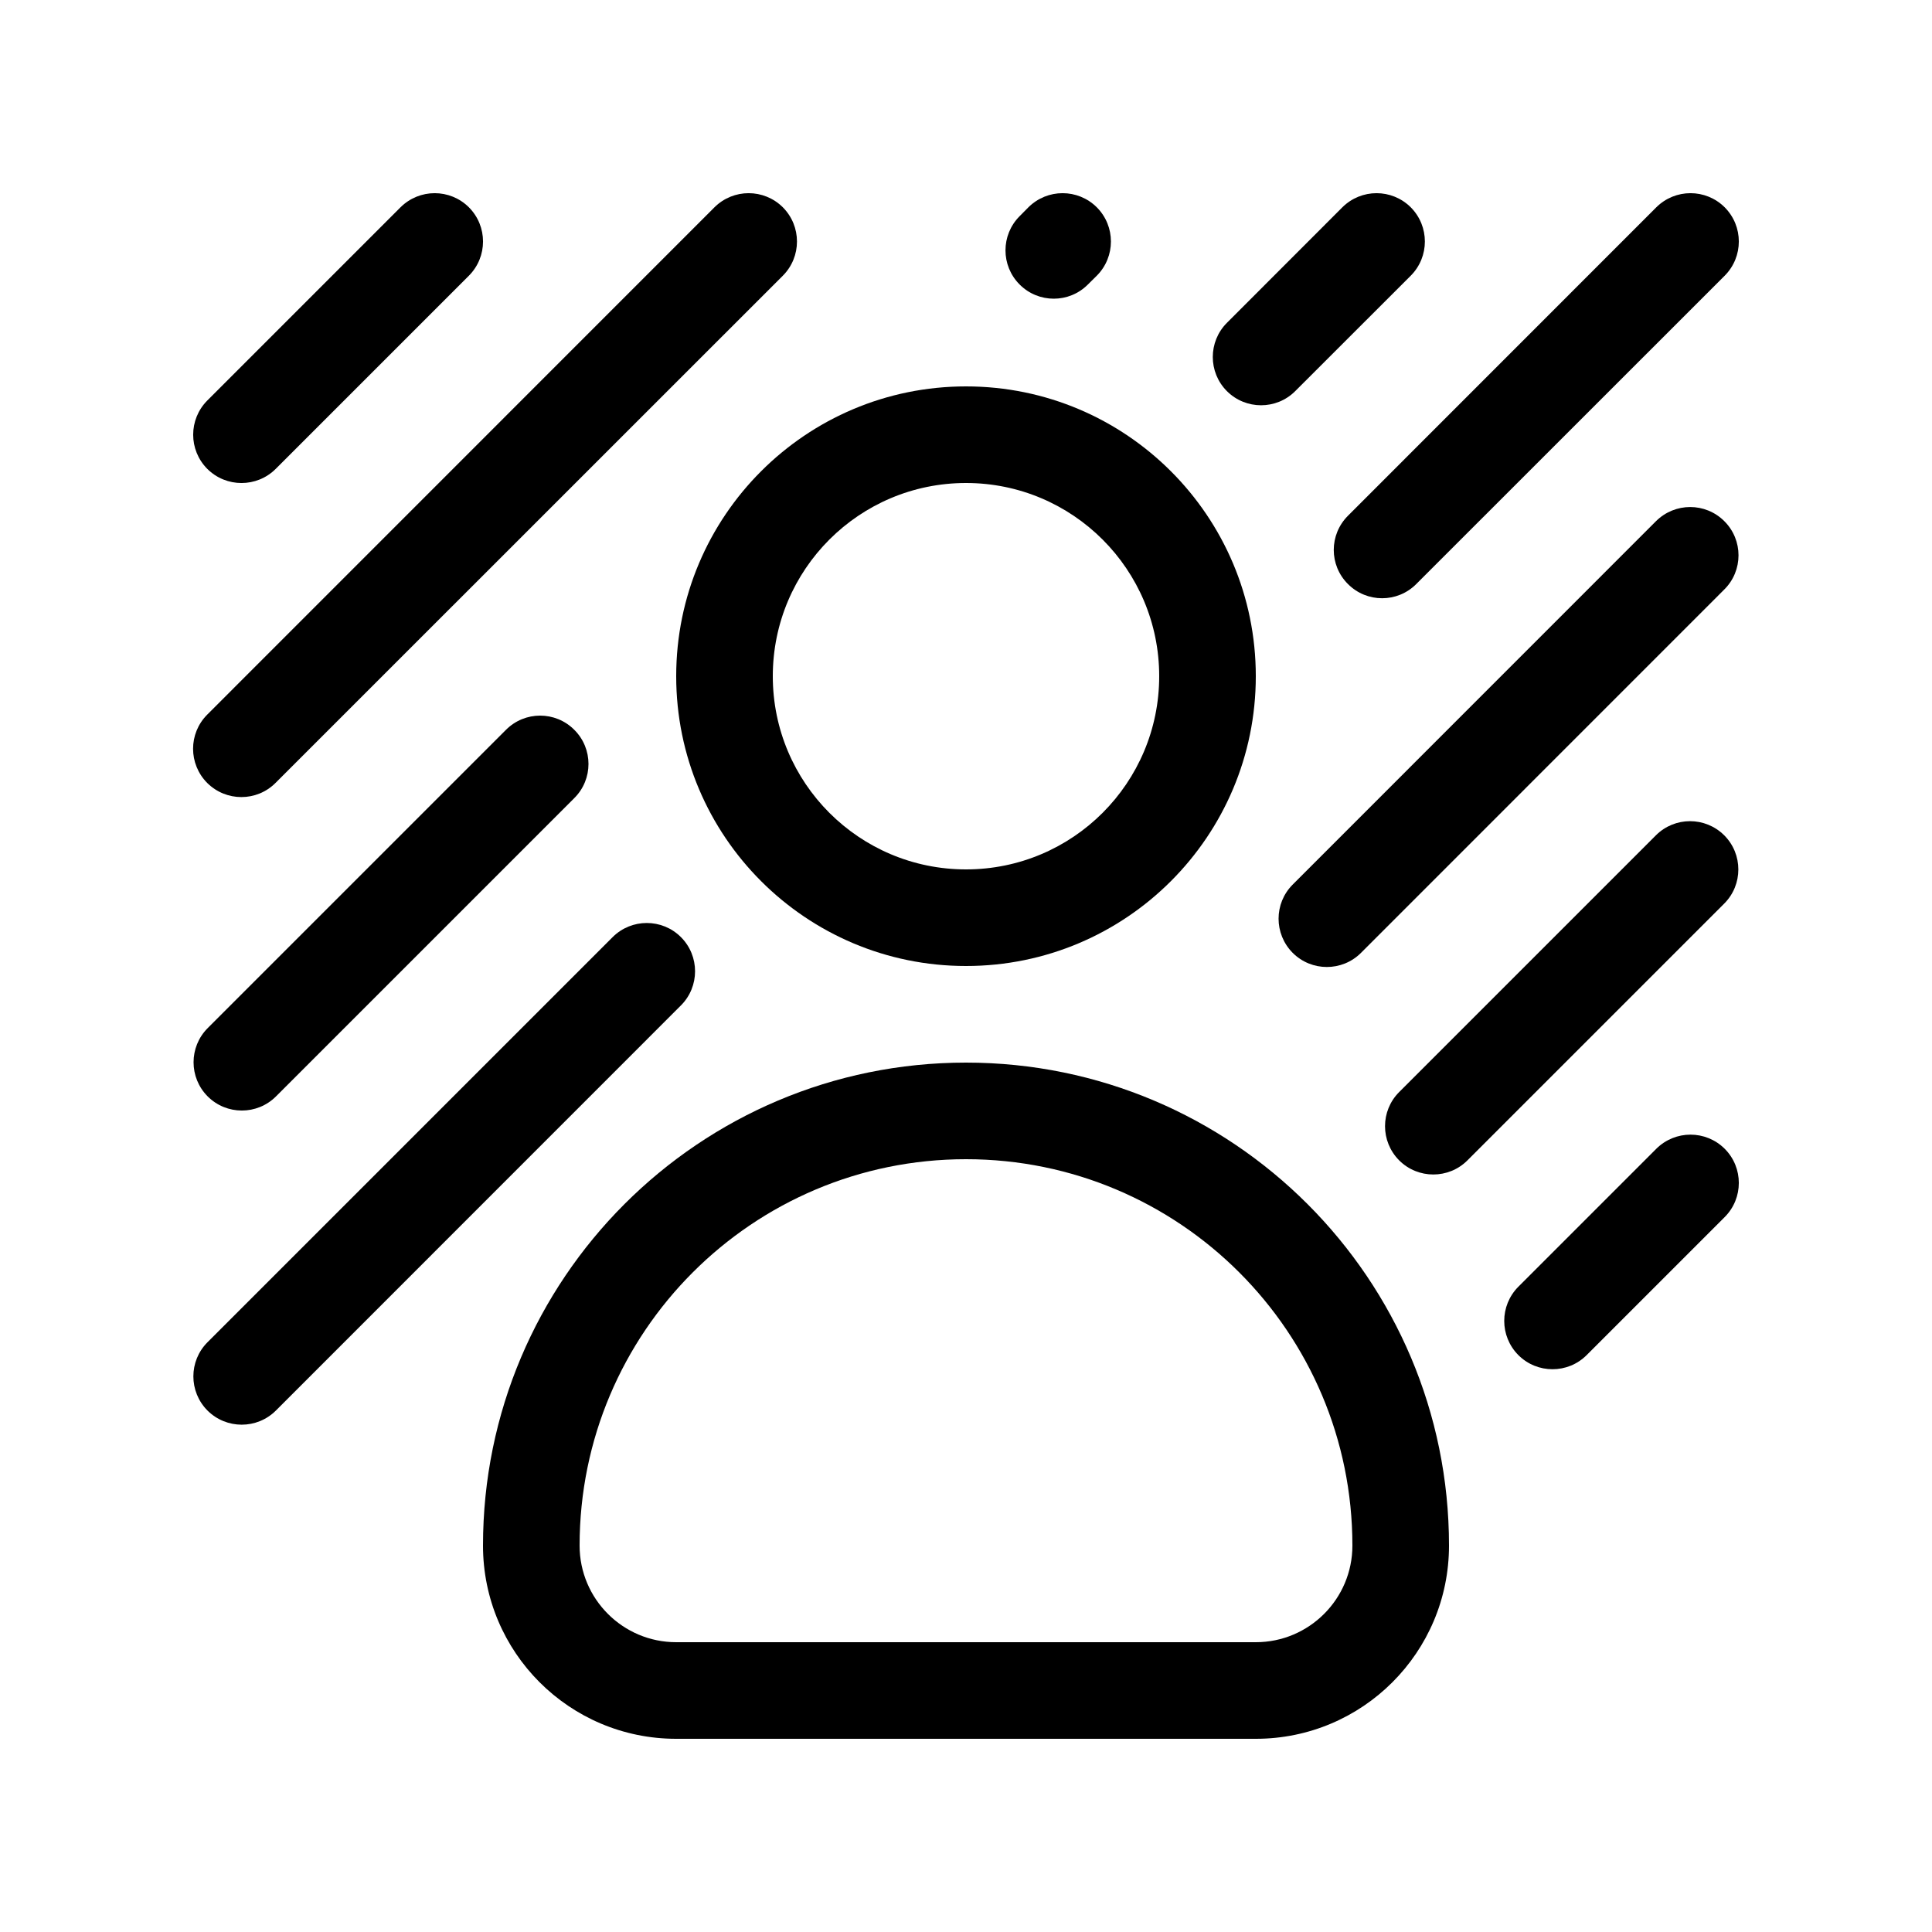
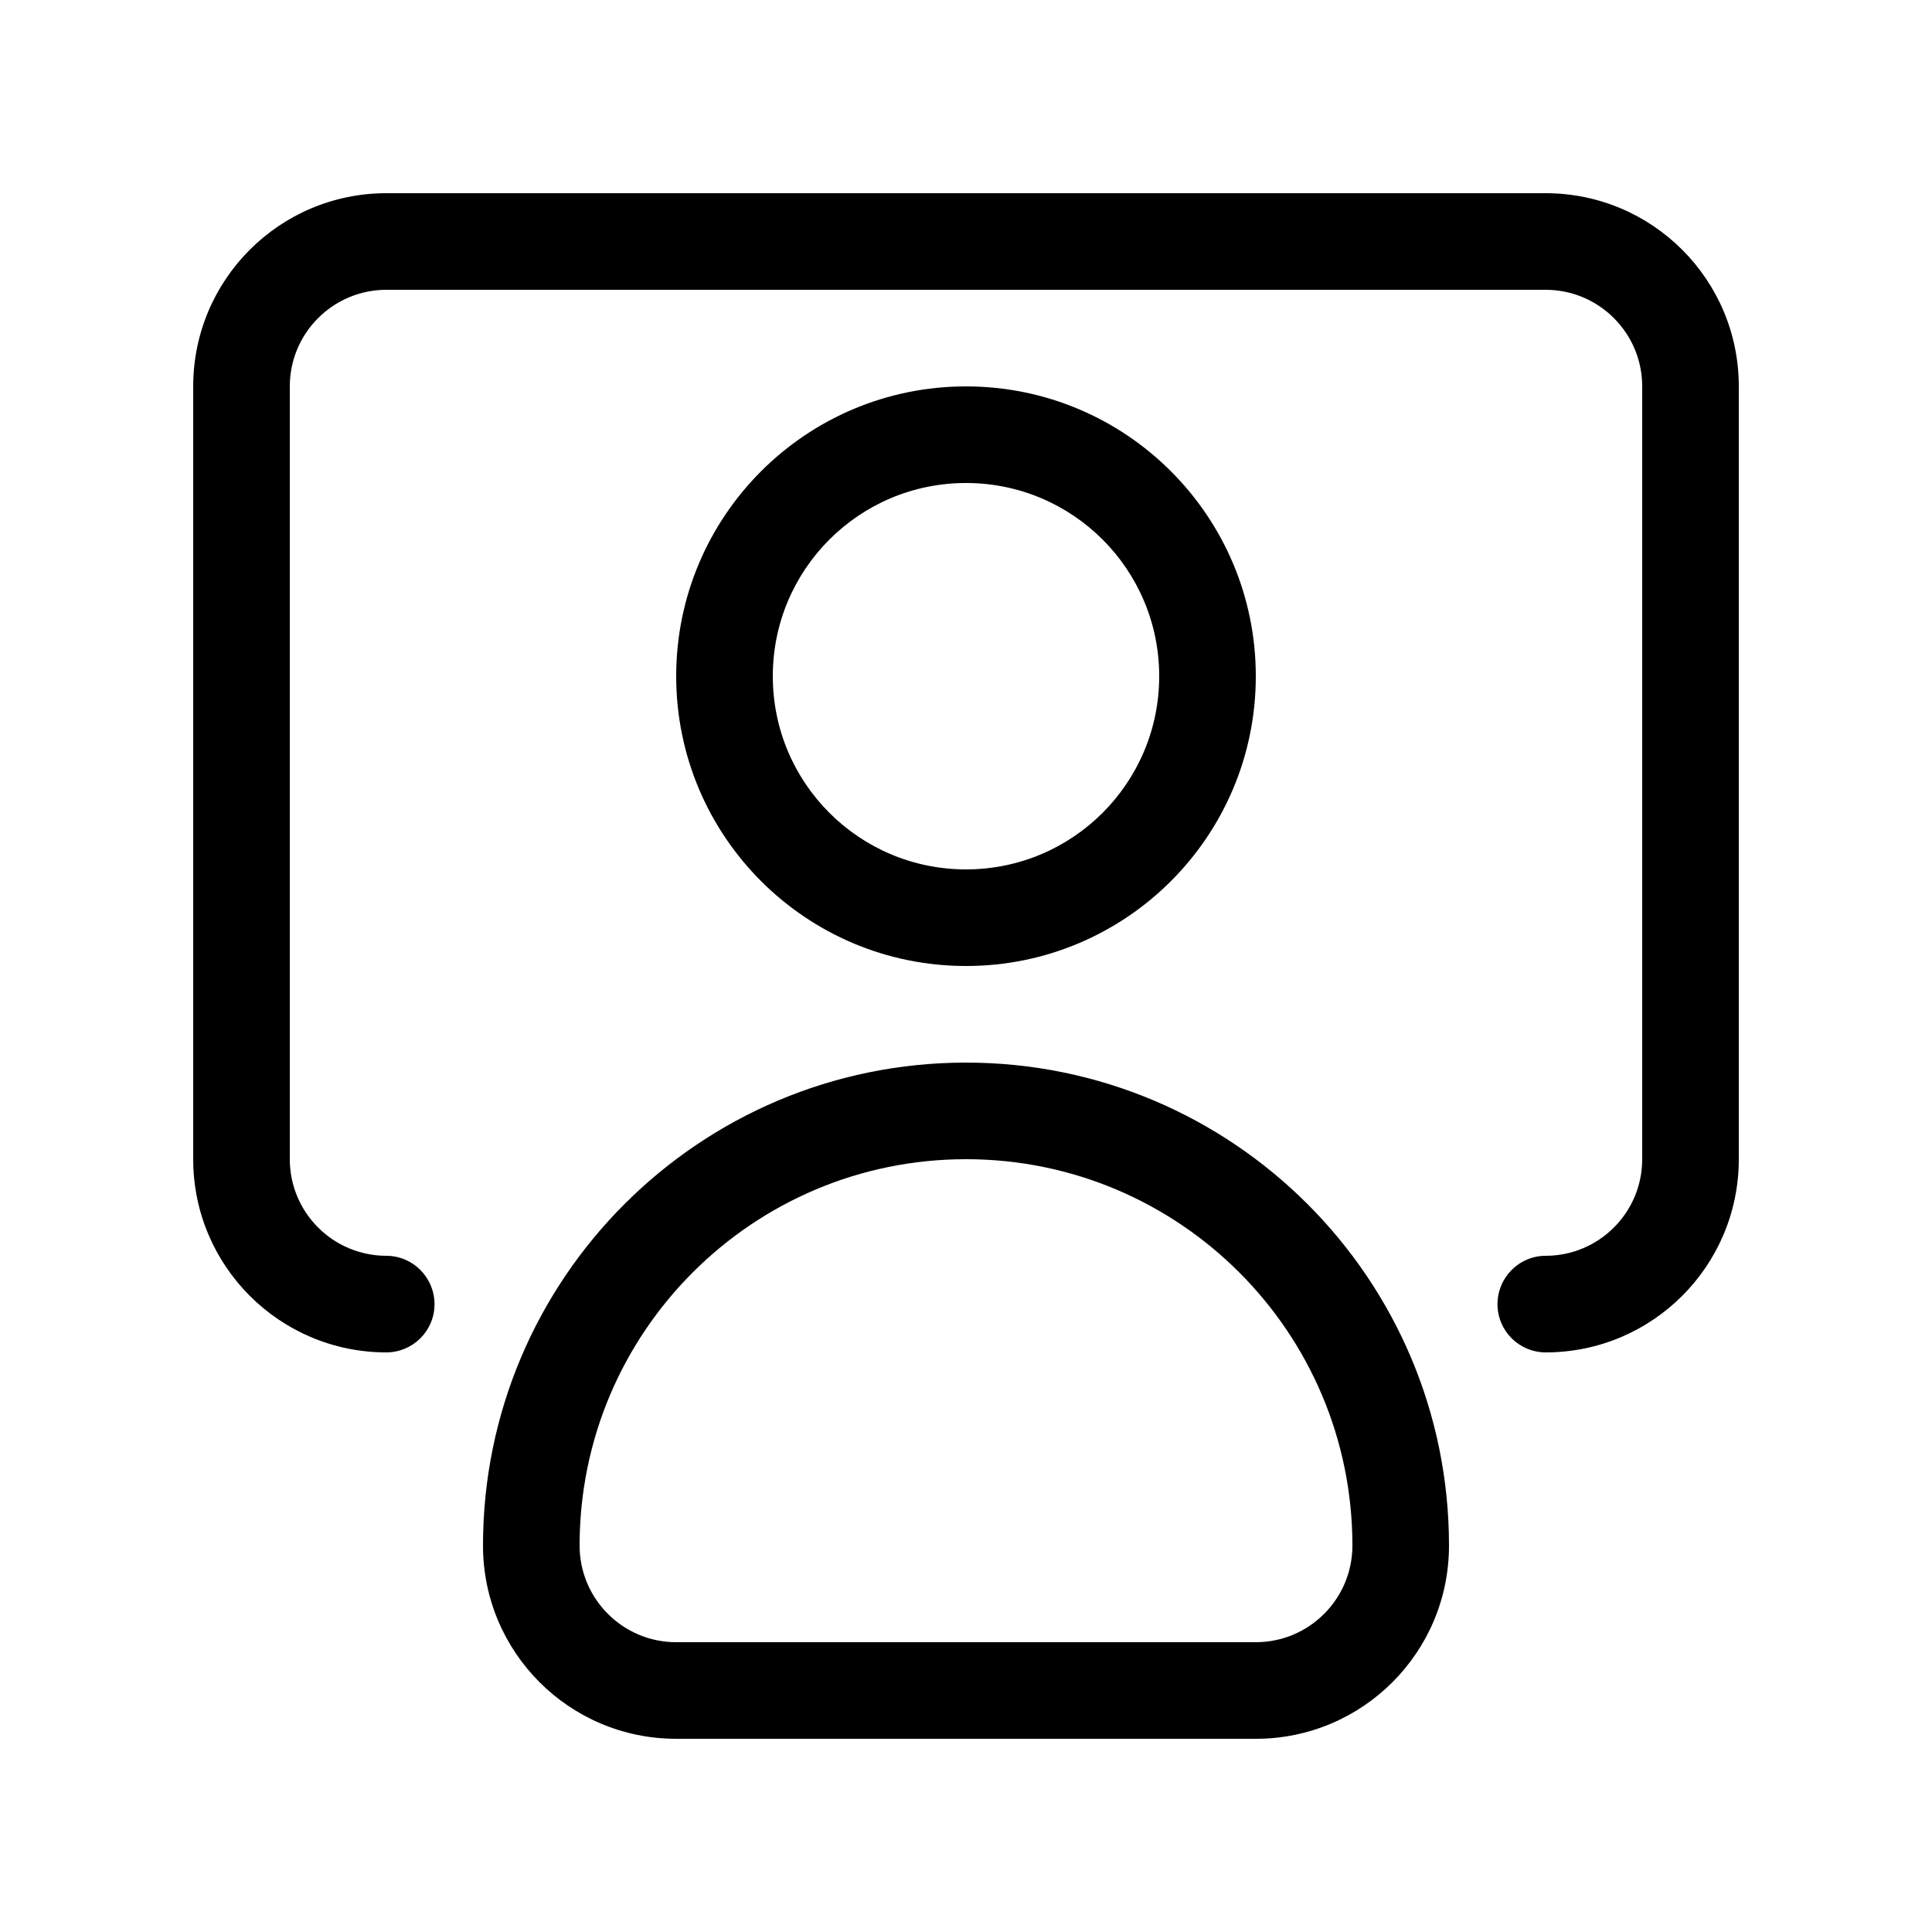
<svg xmlns="http://www.w3.org/2000/svg" width="20" height="20" viewBox="0 0 20 20" fill="currentColor">
-   <path d="M4.854 2.854C5.049 2.658 5.049 2.342 4.854 2.146C4.658 1.951 4.342 1.951 4.146 2.146L2.146 4.146C1.951 4.342 1.951 4.658 2.146 4.854C2.342 5.049 2.658 5.049 2.854 4.854L4.854 2.854Z" />
-   <path d="M8.104 2.854C8.299 2.658 8.299 2.342 8.104 2.146C7.908 1.951 7.592 1.951 7.396 2.146L2.145 7.398C1.95 7.593 1.95 7.909 2.145 8.105C2.341 8.3 2.657 8.3 2.852 8.105L8.104 2.854Z" />
-   <path d="M11.354 2.854C11.549 2.658 11.549 2.342 11.354 2.146C11.158 1.951 10.842 1.951 10.646 2.146L10.555 2.238C10.36 2.433 10.36 2.75 10.555 2.945C10.75 3.141 11.067 3.141 11.262 2.945L11.354 2.854Z" />
-   <path d="M14.604 2.854C14.799 2.658 14.799 2.342 14.604 2.146C14.408 1.951 14.092 1.951 13.896 2.146L12.701 3.342C12.506 3.537 12.506 3.854 12.701 4.049C12.896 4.244 13.213 4.244 13.408 4.049L14.604 2.854Z" />
-   <path d="M17.854 2.854C18.049 2.658 18.049 2.342 17.854 2.146C17.658 1.951 17.342 1.951 17.146 2.146L13.954 5.339C13.758 5.535 13.758 5.851 13.954 6.046C14.149 6.242 14.466 6.242 14.661 6.046L17.854 2.854Z" />
-   <path d="M17.85 6.102C18.046 5.907 18.046 5.59 17.85 5.395C17.655 5.2 17.339 5.2 17.143 5.395L13.382 9.157C13.187 9.352 13.187 9.668 13.382 9.864C13.577 10.059 13.894 10.059 14.089 9.864L17.85 6.102Z" />
-   <path d="M5.945 8.262C6.141 8.067 6.141 7.75 5.945 7.555C5.75 7.359 5.433 7.359 5.238 7.555L2.15 10.643C1.955 10.838 1.955 11.155 2.15 11.35C2.345 11.545 2.662 11.545 2.857 11.35L5.945 8.262Z" />
-   <path d="M17.849 9.354C18.044 9.159 18.044 8.842 17.849 8.647C17.653 8.452 17.337 8.452 17.142 8.647L14.484 11.305C14.289 11.5 14.289 11.816 14.484 12.012C14.679 12.207 14.996 12.207 15.191 12.012L17.849 9.354Z" />
-   <path d="M7.049 10.408C7.244 10.213 7.244 9.896 7.049 9.701C6.854 9.506 6.537 9.506 6.342 9.701L2.148 13.895C1.953 14.09 1.953 14.406 2.148 14.602C2.344 14.797 2.66 14.797 2.856 14.602L7.049 10.408Z" />
-   <path d="M17.854 12.599C18.049 12.404 18.049 12.087 17.854 11.892C17.658 11.697 17.342 11.697 17.146 11.892L15.718 13.32C15.523 13.516 15.523 13.832 15.718 14.028C15.913 14.223 16.23 14.223 16.425 14.028L17.854 12.599Z" />
-   <path fill-rule="evenodd" clip-rule="evenodd" d="M13 7C13 8.657 11.657 10 10 10C8.343 10 7 8.657 7 7C7 5.343 8.343 4 10 4C11.657 4 13 5.343 13 7ZM12 7C12 8.105 11.105 9 10 9C8.895 9 8 8.105 8 7C8 5.895 8.895 5 10 5C11.105 5 12 5.895 12 7Z" />
-   <path fill-rule="evenodd" clip-rule="evenodd" d="M10 11C7.239 11 5 13.239 5 16C5 17.105 5.895 18 7 18H13C14.105 18 15 17.105 15 16C15 13.239 12.761 11 10 11ZM6 16C6 16.552 6.448 17 7 17H13C13.552 17 14 16.552 14 16C14 13.791 12.209 12 10 12C7.791 12 6 13.791 6 16Z" />
+   <path d="M3 4C3 3.448 3.448 3 4 3H16C16.552 3 17 3.448 17 4V12C17 12.552 16.553 12.999 16.001 13C15.725 13 15.502 13.225 15.502 13.501C15.502 13.777 15.726 14 16.002 14C17.106 13.999 18 13.104 18 12V4C18 2.895 17.105 2 16 2H4C2.895 2 2 2.895 2 4V12C2 13.104 2.894 13.999 3.998 14C4.274 14 4.498 13.777 4.498 13.501C4.498 13.225 4.275 13 3.999 13C3.447 12.999 3 12.552 3 12V4Z" />
+   <path fill-rule="evenodd" clip-rule="evenodd" d="M10 10C11.657 10 13 8.657 13 7C13 5.343 11.657 4 10 4C8.343 4 7 5.343 7 7C7 8.657 8.343 10 10 10ZM10 9C11.105 9 12 8.105 12 7C12 5.895 11.105 5 10 5C8.895 5 8 5.895 8 7C8 8.105 8.895 9 10 9Z" />
+   <path fill-rule="evenodd" clip-rule="evenodd" d="M5 16C5 13.239 7.239 11 10 11C12.761 11 15 13.239 15 16C15 17.105 14.105 18 13 18H7C5.895 18 5 17.105 5 16ZM7 17C6.448 17 6 16.552 6 16C6 13.791 7.791 12 10 12C12.209 12 14 13.791 14 16C14 16.552 13.552 17 13 17H7Z" />
</svg>
